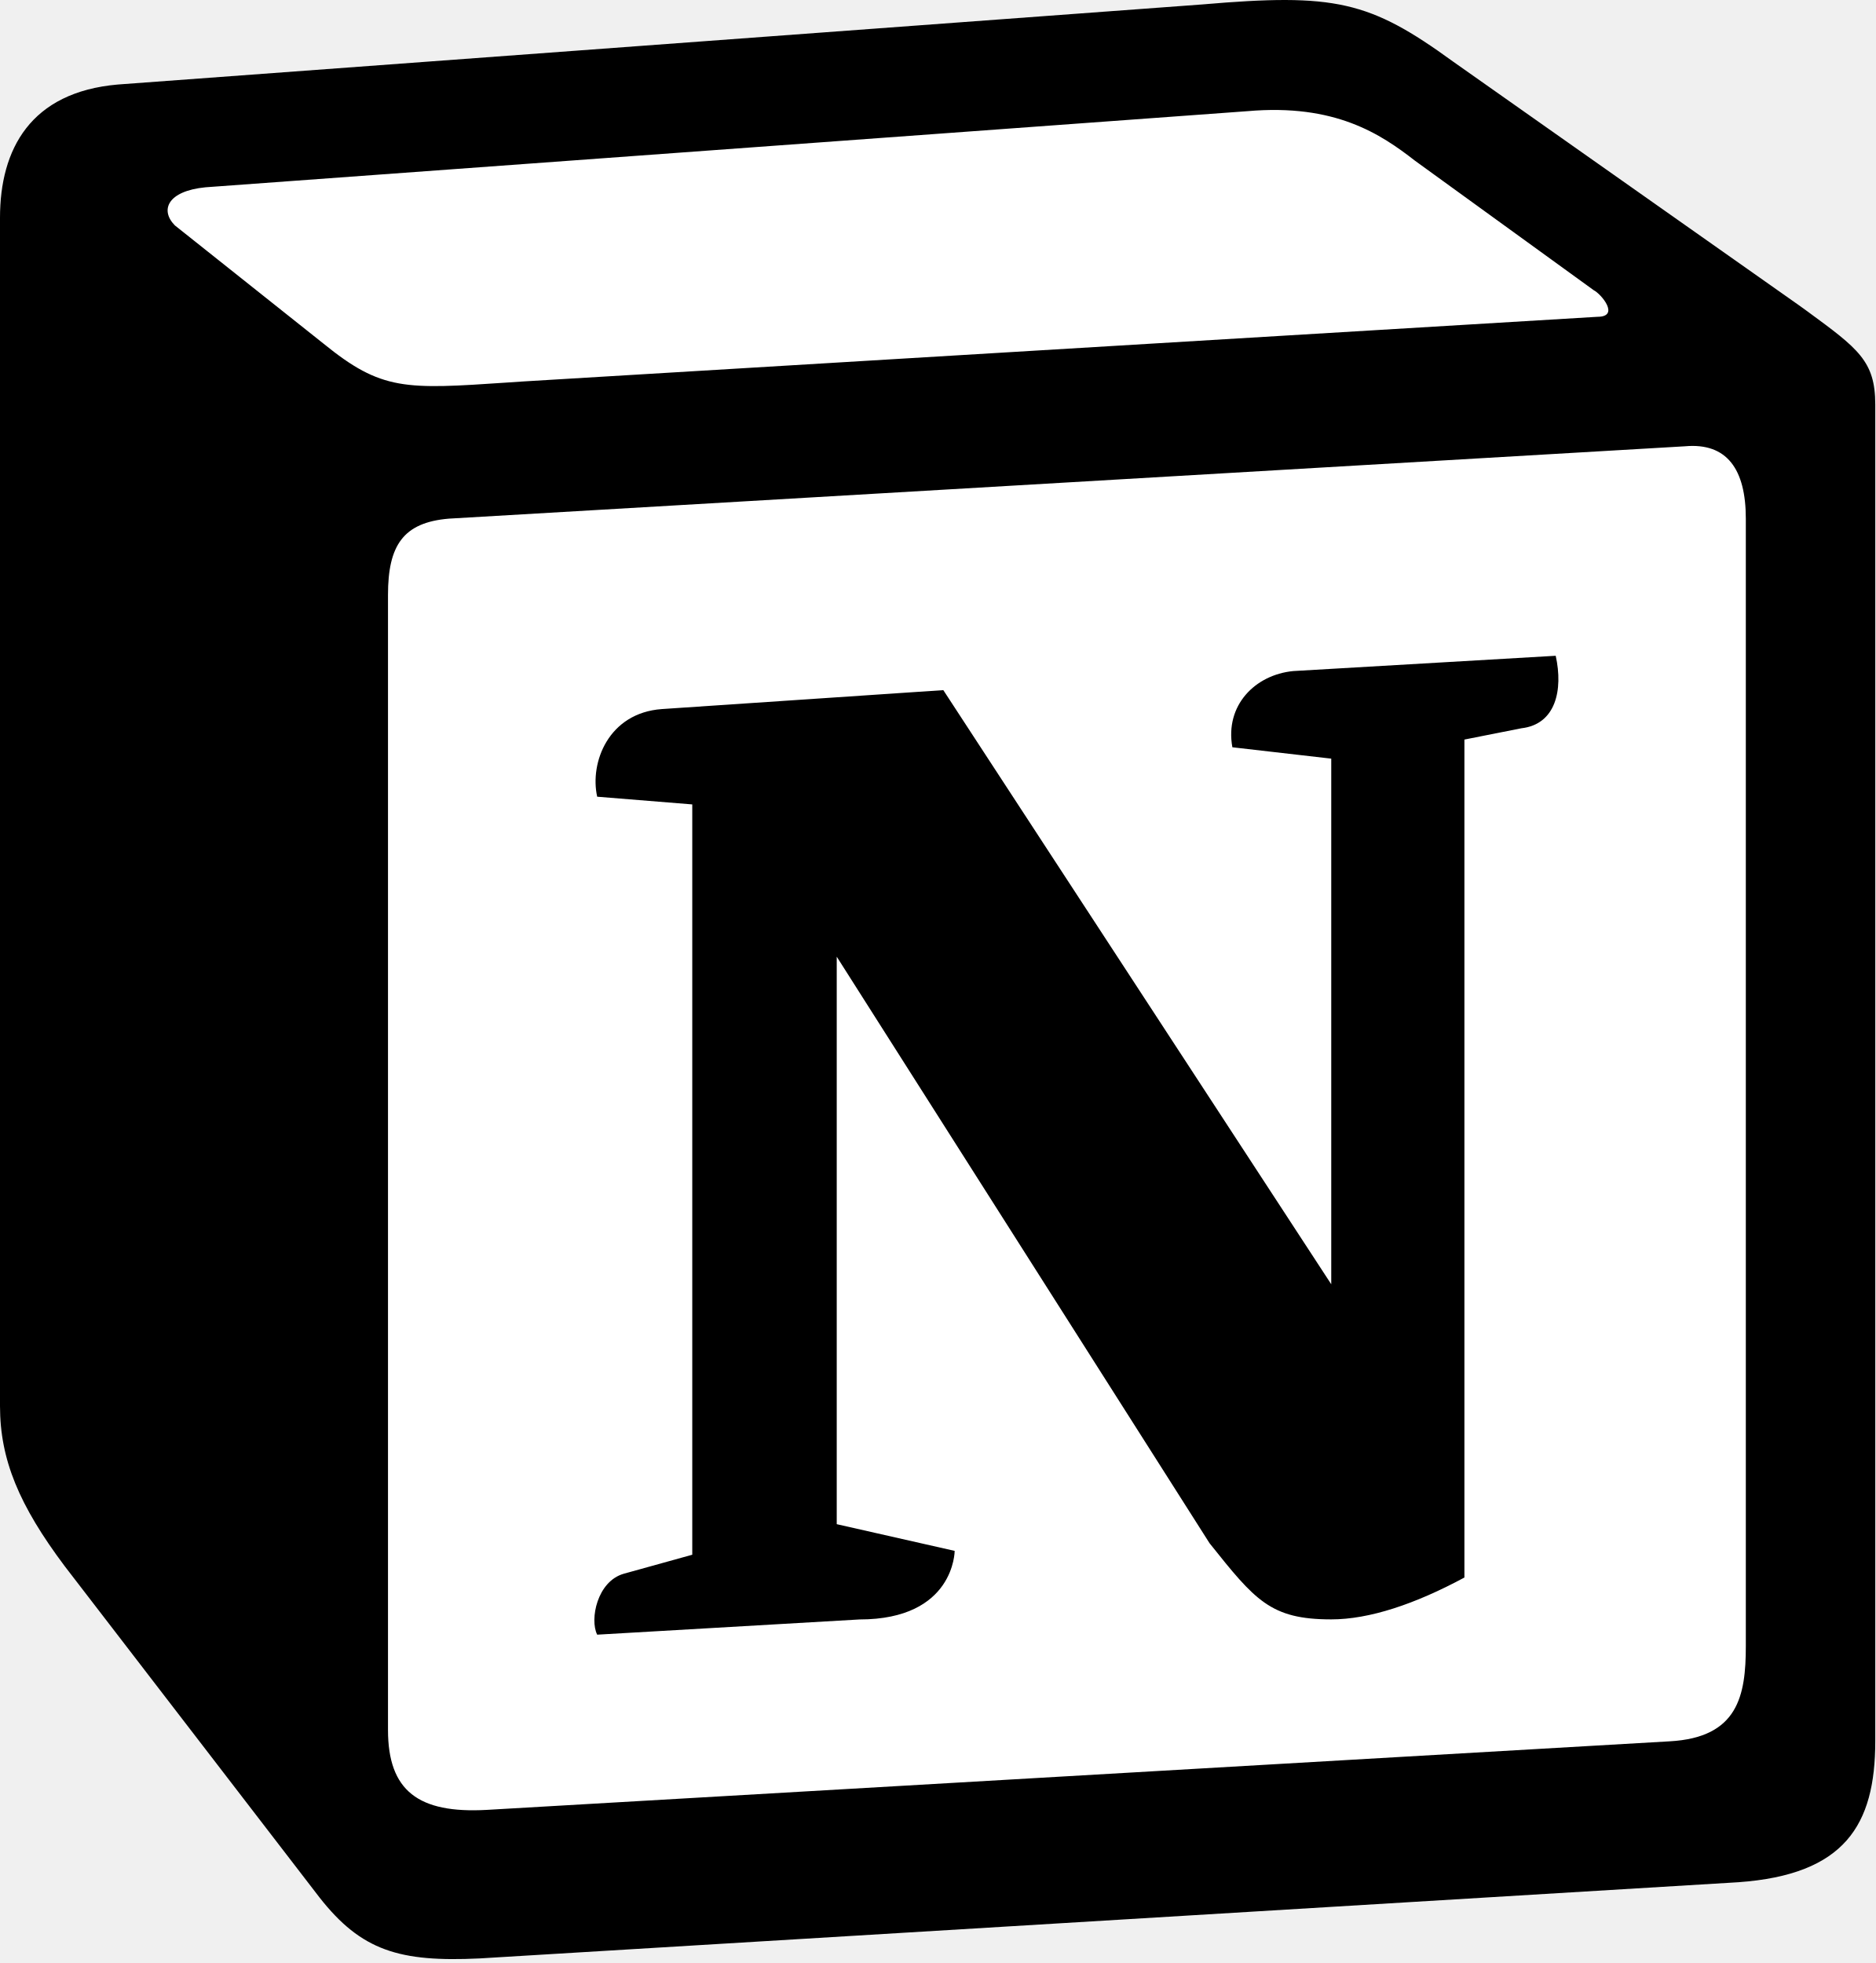
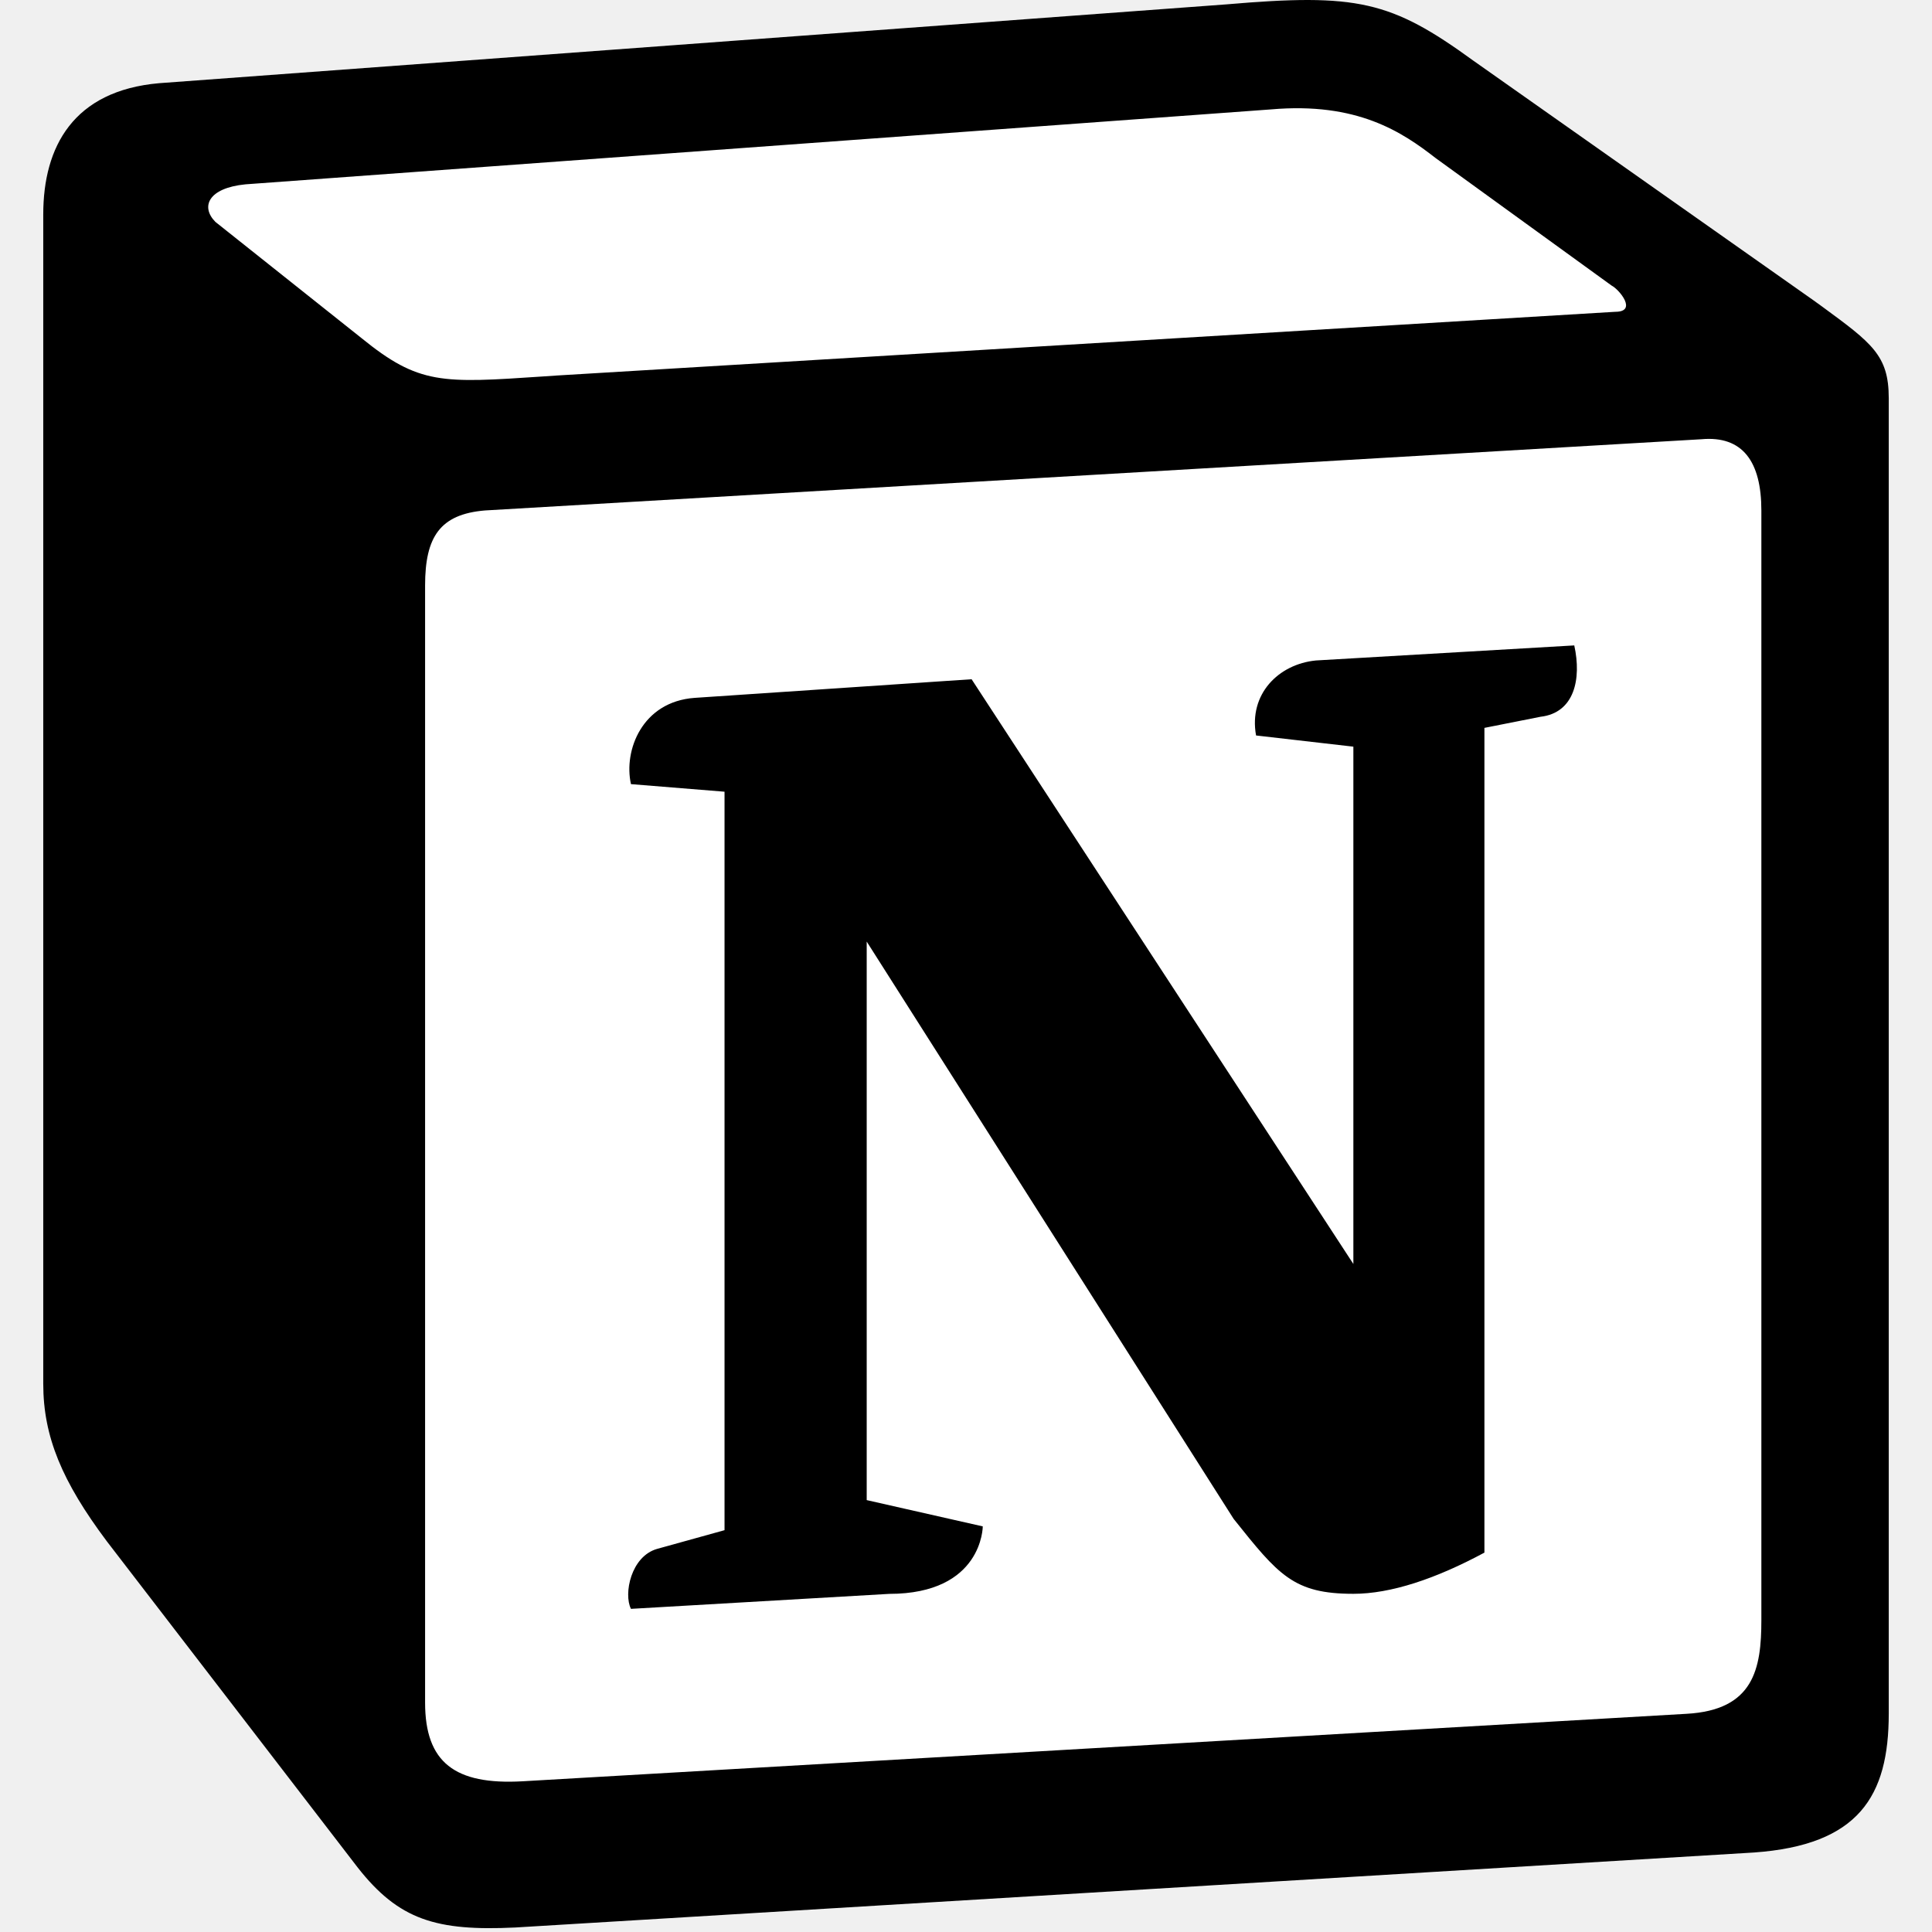
- <svg xmlns="http://www.w3.org/2000/svg" width="256" height="268" viewBox="0 0 256 268">
+ <svg xmlns="http://www.w3.org/2000/svg" width="268" height="268" viewBox="-6 0 268 268">
  <path fill="#fff" d="M16.092 11.538L164.09.608c18.179-1.56 22.85-.508 34.28 7.801l47.243 33.282C253.406 47.414 256 48.975 256 55.207        v182.527c0 11.439-4.155 18.205-18.696 19.24L65.44 267.378c-10.913.517-16.11-1.043-21.825-8.327L8.826 213.814        C2.586 205.487 0 199.254 0 191.97V29.726c0-9.352 4.155-17.153 16.092-18.188" />
  <path d="M164.09.608L16.092 11.538C4.155 12.573 0 20.374 0 29.726v162.245c0 7.284 2.585 13.516 8.826 21.843l34.789 45.237        c5.715 7.284 10.912 8.844 21.825 8.327l171.864-10.404c14.532-1.035 18.696-7.801 18.696-19.24V55.207        c0-5.911-2.336-7.614-9.21-12.66l-1.185-.856L198.37 8.409C186.94.1 182.27-.952 164.09.608M69.327 52.22        c-14.033.945-17.216 1.159-25.186-5.323L23.876 30.778c-2.06-2.086-1.026-4.69 4.163-5.207l142.274-10.395        c11.947-1.043 18.17 3.12 22.842 6.758l24.401 17.68c1.043.525 3.638 3.637.517 3.637L71.146 52.095zm-16.36 183.954        V81.222c0-6.767 2.077-9.887 8.3-10.413L230.02 60.93c5.724-.517 8.31 3.12 8.31 9.879v153.917        c0 6.767-1.044 12.49-10.387 13.008l-161.487 9.361c-9.343.517-13.489-2.594-13.489-10.921M212.377 89.53        c1.034 4.681 0 9.362-4.681 9.897l-7.783 1.542v114.404c-6.758 3.637-12.981 5.715-18.18 5.715        c-8.308 0-10.386-2.604-16.609-10.396l-50.898-80.079v77.476l16.1 3.646s0 9.362-12.989 9.362l-35.814 2.077        c-1.043-2.086 0-7.284 3.63-8.318l9.351-2.595V109.823l-12.98-1.052c-1.044-4.68 1.55-11.439 8.826-11.965        l38.426-2.585l52.958 81.113v-71.76l-13.498-1.552c-1.043-5.733 3.111-9.896 8.3-10.404z" />
</svg>
